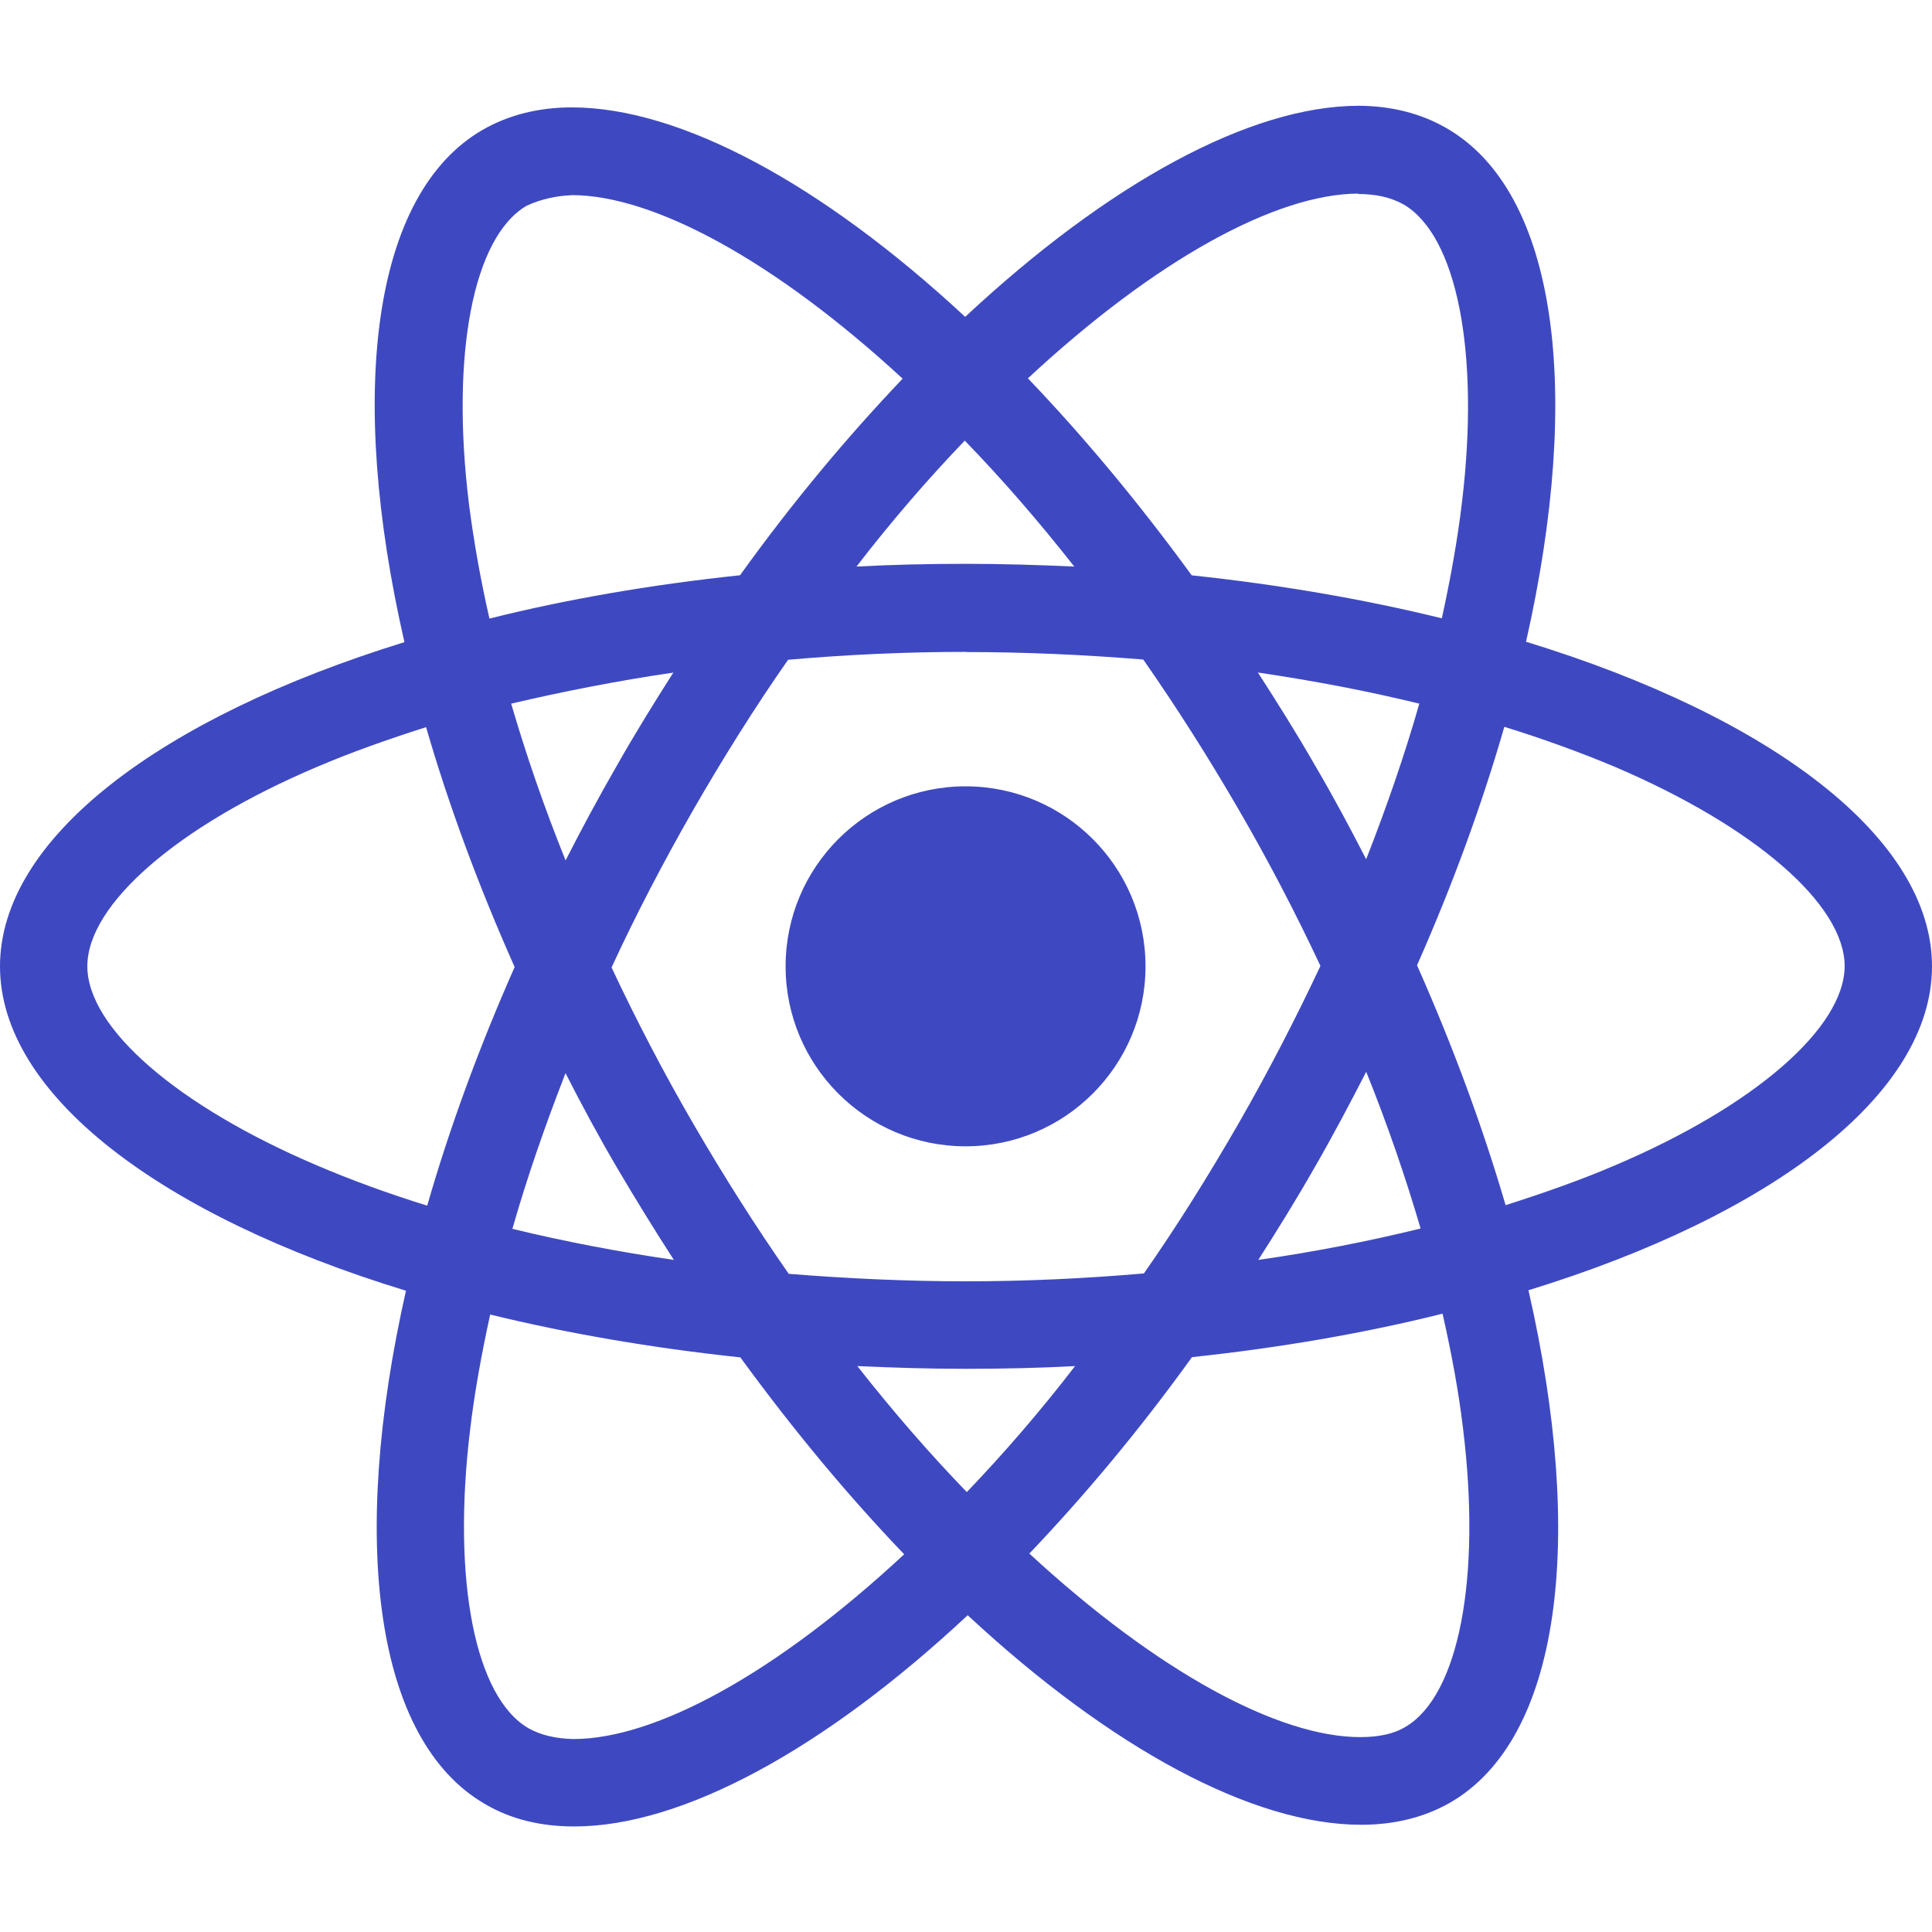
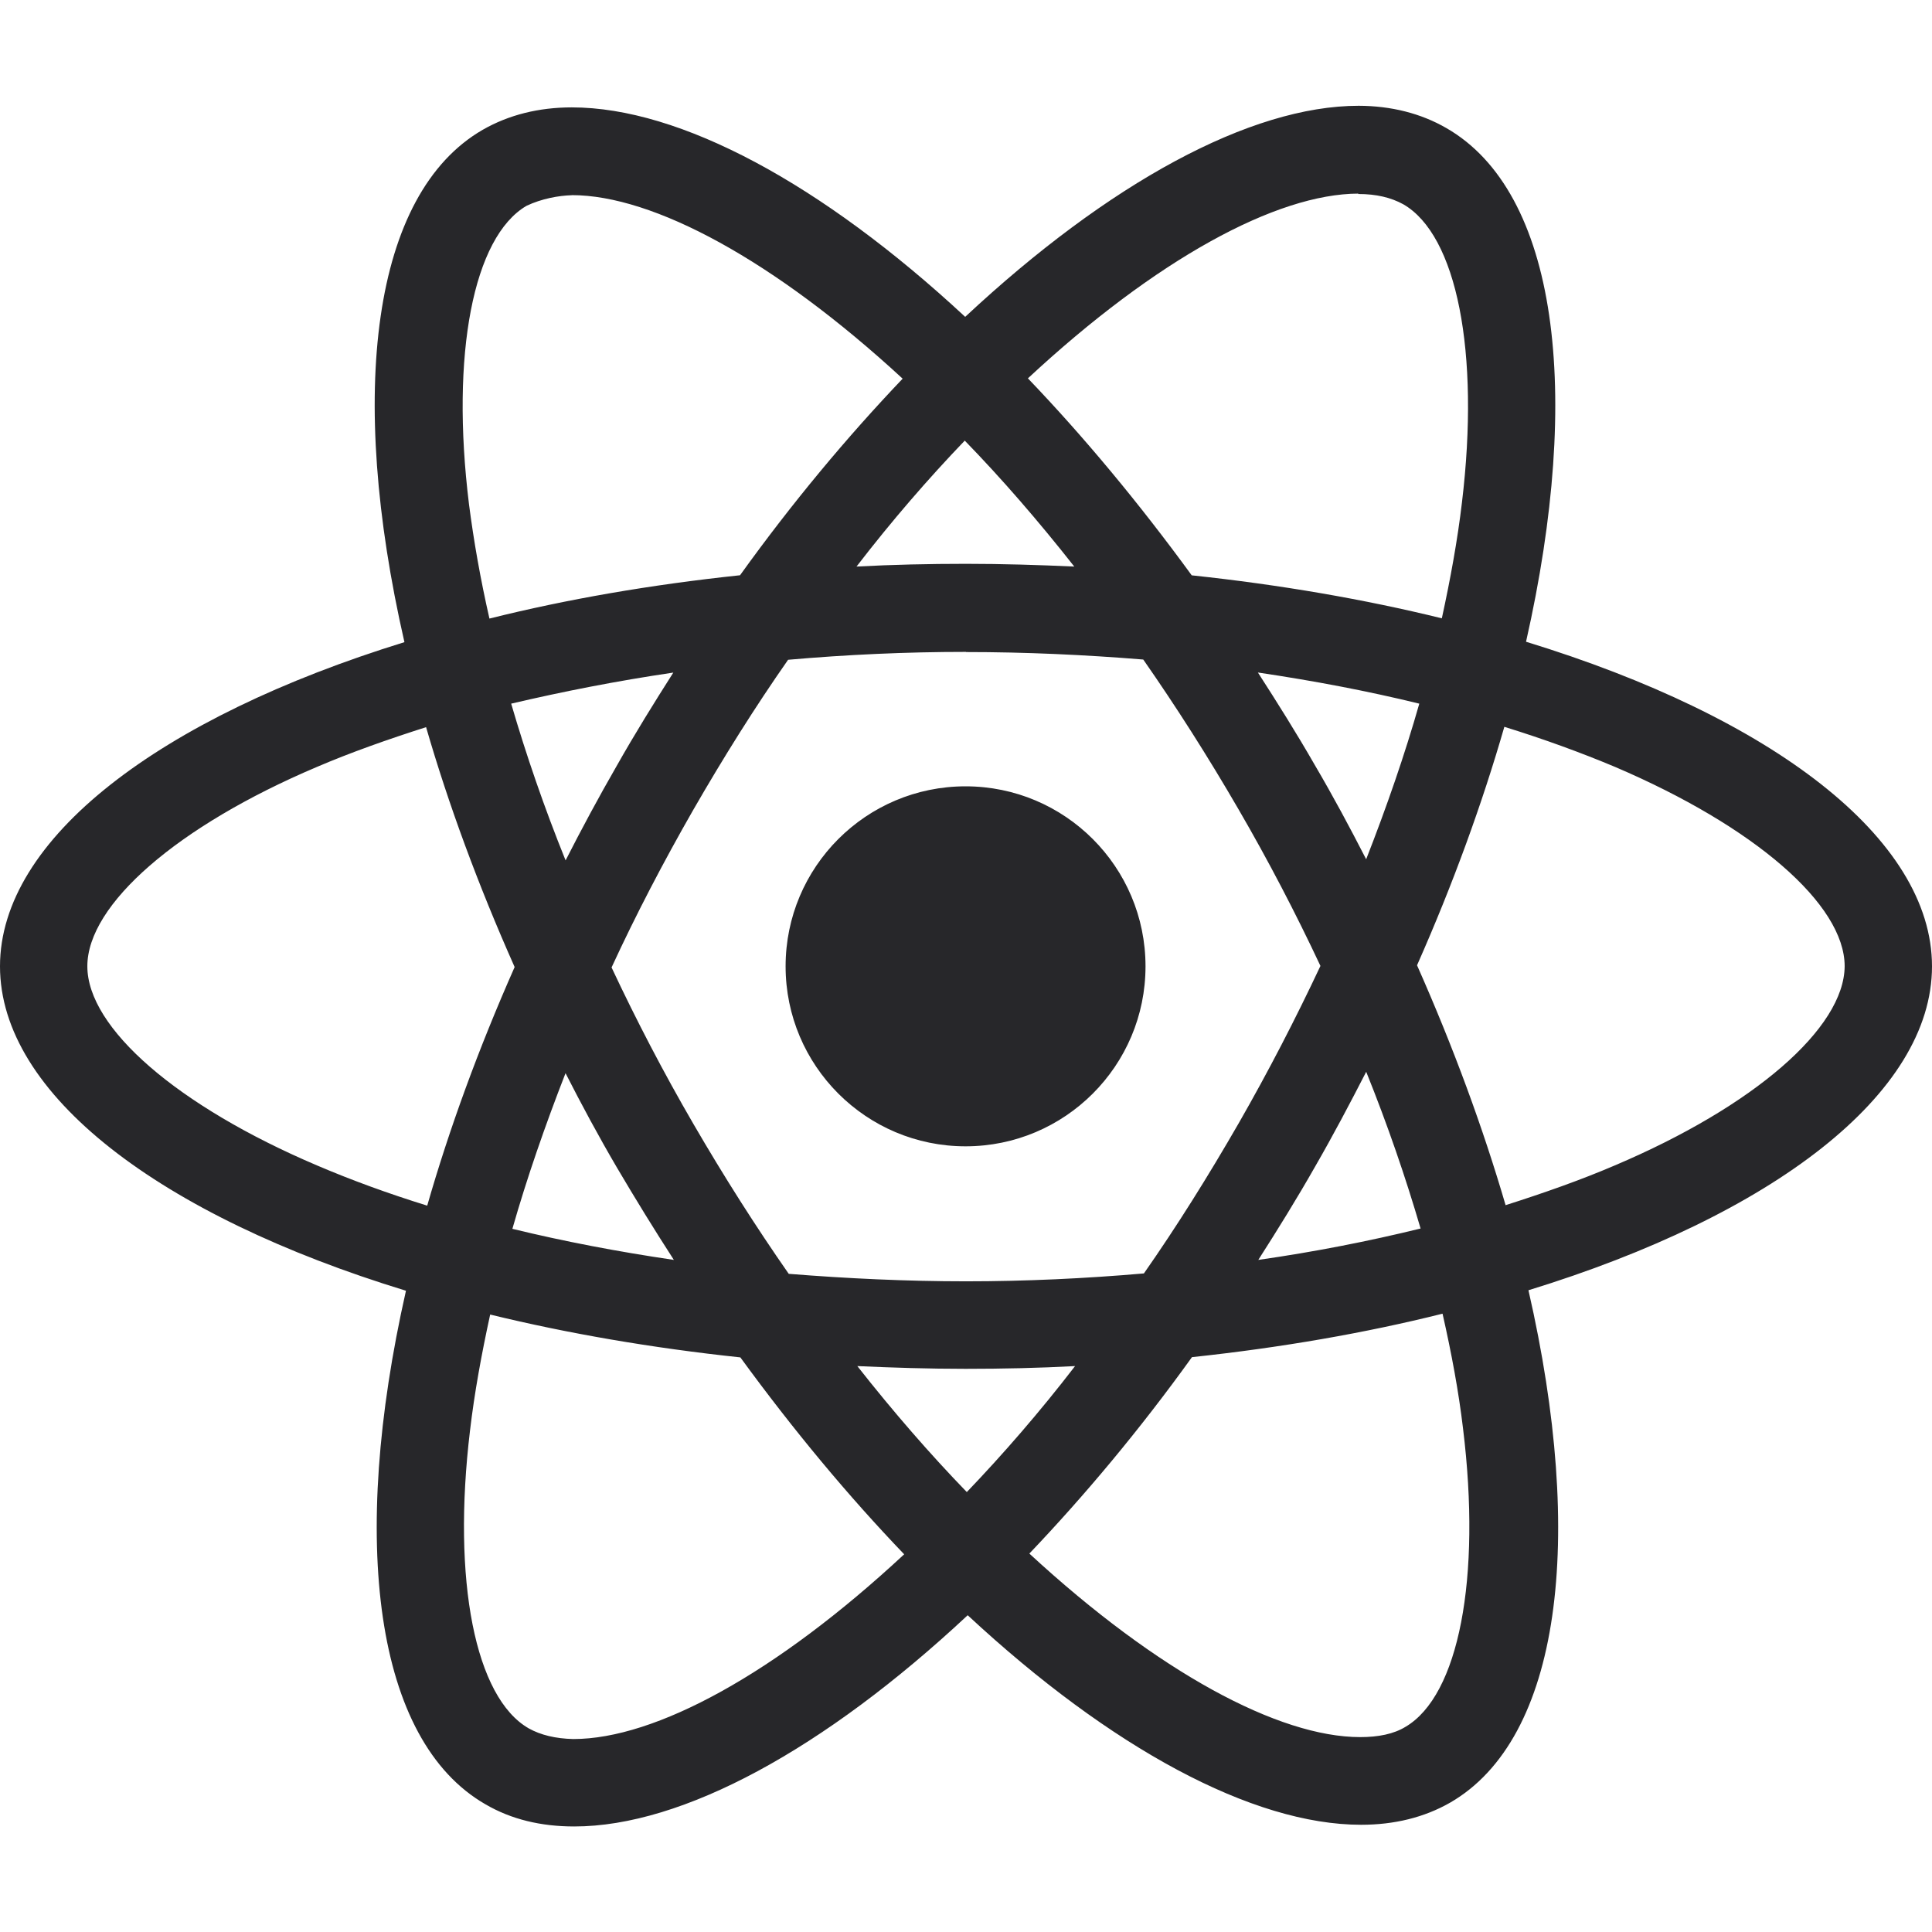
<svg xmlns="http://www.w3.org/2000/svg" role="img" viewBox="0 0 24 24" version="1.1" id="svg6">
  <defs id="defs10" />
-   <path d="M14.23 12.004a2.236 2.236 0 0 1-2.235 2.236 2.236 2.236 0 0 1-2.236-2.236 2.236 2.236 0 0 1 2.235-2.236 2.236 2.236 0 0 1 2.236 2.236zm2.648-10.69c-1.346 0-3.107.96-4.888 2.622-1.78-1.653-3.542-2.602-4.887-2.602-.41 0-.783.093-1.106.278-1.375.793-1.683 3.264-.973 6.365C1.98 8.917 0 10.42 0 12.004c0 1.59 1.99 3.097 5.043 4.03-.704 3.113-.39 5.588.988 6.38.32.187.69.275 1.102.275 1.345 0 3.107-.96 4.888-2.624 1.78 1.654 3.542 2.603 4.887 2.603.41 0 .783-.09 1.106-.275 1.374-.792 1.683-3.263.973-6.365C22.02 15.096 24 13.59 24 12.004c0-1.59-1.99-3.097-5.043-4.032.704-3.11.39-5.587-.988-6.38-.318-.184-.688-.277-1.092-.278zm-.005 1.09v.006c.225 0 .406.044.558.127.666.382.955 1.835.73 3.704-.054.46-.142.945-.25 1.44-.96-.236-2.006-.417-3.107-.534-.66-.905-1.345-1.727-2.035-2.447 1.592-1.48 3.087-2.292 4.105-2.295zm-9.77.02c1.012 0 2.514.808 4.11 2.28-.686.72-1.37 1.537-2.02 2.442-1.107.117-2.154.298-3.113.538-.112-.49-.195-.964-.254-1.42-.23-1.868.054-3.32.714-3.707.19-.09.4-.127.563-.132zm4.882 3.05c.455.468.91.992 1.36 1.564-.44-.02-.89-.034-1.345-.034-.46 0-.915.01-1.36.034.44-.572.895-1.096 1.345-1.565zM12 8.1c.74 0 1.477.034 2.202.093.406.582.802 1.203 1.183 1.86.372.64.71 1.29 1.018 1.946-.308.655-.646 1.31-1.013 1.95-.38.66-.773 1.288-1.18 1.87-.728.063-1.466.098-2.21.098-.74 0-1.477-.035-2.202-.093-.406-.582-.802-1.204-1.183-1.86-.372-.64-.71-1.29-1.018-1.946.303-.657.646-1.313 1.013-1.954.38-.66.773-1.286 1.18-1.868.728-.064 1.466-.098 2.21-.098zm-3.635.254c-.24.377-.48.763-.704 1.16-.225.39-.435.782-.635 1.174-.265-.656-.49-1.31-.676-1.947.64-.15 1.315-.283 2.015-.386zm7.26 0c.695.103 1.365.23 2.006.387-.18.632-.405 1.282-.66 1.933-.2-.39-.41-.783-.64-1.174-.225-.392-.465-.774-.705-1.146zm3.063.675c.484.15.944.317 1.375.498 1.732.74 2.852 1.708 2.852 2.476-.005.768-1.125 1.74-2.857 2.475-.42.18-.88.342-1.355.493-.28-.958-.646-1.956-1.1-2.98.45-1.017.81-2.01 1.085-2.964zm-13.395.004c.278.96.645 1.957 1.1 2.98-.45 1.017-.812 2.01-1.086 2.964-.484-.15-.944-.318-1.37-.5-1.732-.737-2.852-1.706-2.852-2.474 0-.768 1.12-1.742 2.852-2.476.42-.18.88-.342 1.356-.494zm11.678 4.28c.265.657.49 1.312.676 1.948-.64.157-1.316.29-2.016.39.24-.375.48-.762.705-1.158.225-.39.435-.788.636-1.18zm-9.945.02c.2.392.41.783.64 1.175.23.39.465.772.705 1.143-.695-.102-1.365-.23-2.006-.386.18-.63.406-1.282.66-1.933zM17.92 16.32c.112.493.2.968.254 1.423.23 1.868-.054 3.32-.714 3.708-.147.09-.338.128-.563.128-1.012 0-2.514-.807-4.11-2.28.686-.72 1.37-1.536 2.02-2.44 1.107-.118 2.154-.3 3.113-.54zm-11.83.01c.96.234 2.006.415 3.107.532.66.905 1.345 1.727 2.035 2.446-1.595 1.483-3.092 2.295-4.11 2.295-.22-.005-.406-.05-.553-.132-.666-.38-.955-1.834-.73-3.703.054-.46.142-.944.25-1.438zm4.56.64c.44.02.89.034 1.345.034.46 0 .915-.01 1.36-.034-.44.572-.895 1.095-1.345 1.565-.455-.47-.91-.993-1.36-1.565z" id="path4" style="fill:#3e49c1;fill-opacity:1" />
+   <path d="M14.23 12.004a2.236 2.236 0 0 1-2.235 2.236 2.236 2.236 0 0 1-2.236-2.236 2.236 2.236 0 0 1 2.235-2.236 2.236 2.236 0 0 1 2.236 2.236zm2.648-10.69c-1.346 0-3.107.96-4.888 2.622-1.78-1.653-3.542-2.602-4.887-2.602-.41 0-.783.093-1.106.278-1.375.793-1.683 3.264-.973 6.365C1.98 8.917 0 10.42 0 12.004c0 1.59 1.99 3.097 5.043 4.03-.704 3.113-.39 5.588.988 6.38.32.187.69.275 1.102.275 1.345 0 3.107-.96 4.888-2.624 1.78 1.654 3.542 2.603 4.887 2.603.41 0 .783-.09 1.106-.275 1.374-.792 1.683-3.263.973-6.365C22.02 15.096 24 13.59 24 12.004c0-1.59-1.99-3.097-5.043-4.032.704-3.11.39-5.587-.988-6.38-.318-.184-.688-.277-1.092-.278zm-.005 1.09v.006c.225 0 .406.044.558.127.666.382.955 1.835.73 3.704-.054.46-.142.945-.25 1.44-.96-.236-2.006-.417-3.107-.534-.66-.905-1.345-1.727-2.035-2.447 1.592-1.48 3.087-2.292 4.105-2.295zm-9.77.02c1.012 0 2.514.808 4.11 2.28-.686.72-1.37 1.537-2.02 2.442-1.107.117-2.154.298-3.113.538-.112-.49-.195-.964-.254-1.42-.23-1.868.054-3.32.714-3.707.19-.09.4-.127.563-.132zm4.882 3.05c.455.468.91.992 1.36 1.564-.44-.02-.89-.034-1.345-.034-.46 0-.915.01-1.36.034.44-.572.895-1.096 1.345-1.565zM12 8.1c.74 0 1.477.034 2.202.093.406.582.802 1.203 1.183 1.86.372.64.71 1.29 1.018 1.946-.308.655-.646 1.31-1.013 1.95-.38.66-.773 1.288-1.18 1.87-.728.063-1.466.098-2.21.098-.74 0-1.477-.035-2.202-.093-.406-.582-.802-1.204-1.183-1.86-.372-.64-.71-1.29-1.018-1.946.303-.657.646-1.313 1.013-1.954.38-.66.773-1.286 1.18-1.868.728-.064 1.466-.098 2.21-.098zm-3.635.254c-.24.377-.48.763-.704 1.16-.225.39-.435.782-.635 1.174-.265-.656-.49-1.31-.676-1.947.64-.15 1.315-.283 2.015-.386zm7.26 0c.695.103 1.365.23 2.006.387-.18.632-.405 1.282-.66 1.933-.2-.39-.41-.783-.64-1.174-.225-.392-.465-.774-.705-1.146zm3.063.675c.484.15.944.317 1.375.498 1.732.74 2.852 1.708 2.852 2.476-.005.768-1.125 1.74-2.857 2.475-.42.18-.88.342-1.355.493-.28-.958-.646-1.956-1.1-2.98.45-1.017.81-2.01 1.085-2.964zm-13.395.004c.278.96.645 1.957 1.1 2.98-.45 1.017-.812 2.01-1.086 2.964-.484-.15-.944-.318-1.37-.5-1.732-.737-2.852-1.706-2.852-2.474 0-.768 1.12-1.742 2.852-2.476.42-.18.88-.342 1.356-.494zm11.678 4.28c.265.657.49 1.312.676 1.948-.64.157-1.316.29-2.016.39.24-.375.48-.762.705-1.158.225-.39.435-.788.636-1.18zm-9.945.02c.2.392.41.783.64 1.175.23.39.465.772.705 1.143-.695-.102-1.365-.23-2.006-.386.18-.63.406-1.282.66-1.933zM17.92 16.32c.112.493.2.968.254 1.423.23 1.868-.054 3.32-.714 3.708-.147.09-.338.128-.563.128-1.012 0-2.514-.807-4.11-2.28.686-.72 1.37-1.536 2.02-2.44 1.107-.118 2.154-.3 3.113-.54zm-11.83.01c.96.234 2.006.415 3.107.532.66.905 1.345 1.727 2.035 2.446-1.595 1.483-3.092 2.295-4.11 2.295-.22-.005-.406-.05-.553-.132-.666-.38-.955-1.834-.73-3.703.054-.46.142-.944.25-1.438zm4.56.64c.44.02.89.034 1.345.034.46 0 .915-.01 1.36-.034-.44.572-.895 1.095-1.345 1.565-.455-.47-.91-.993-1.36-1.565z" id="path4" style="fill:#27272a;fill-opacity:1" />
</svg>
